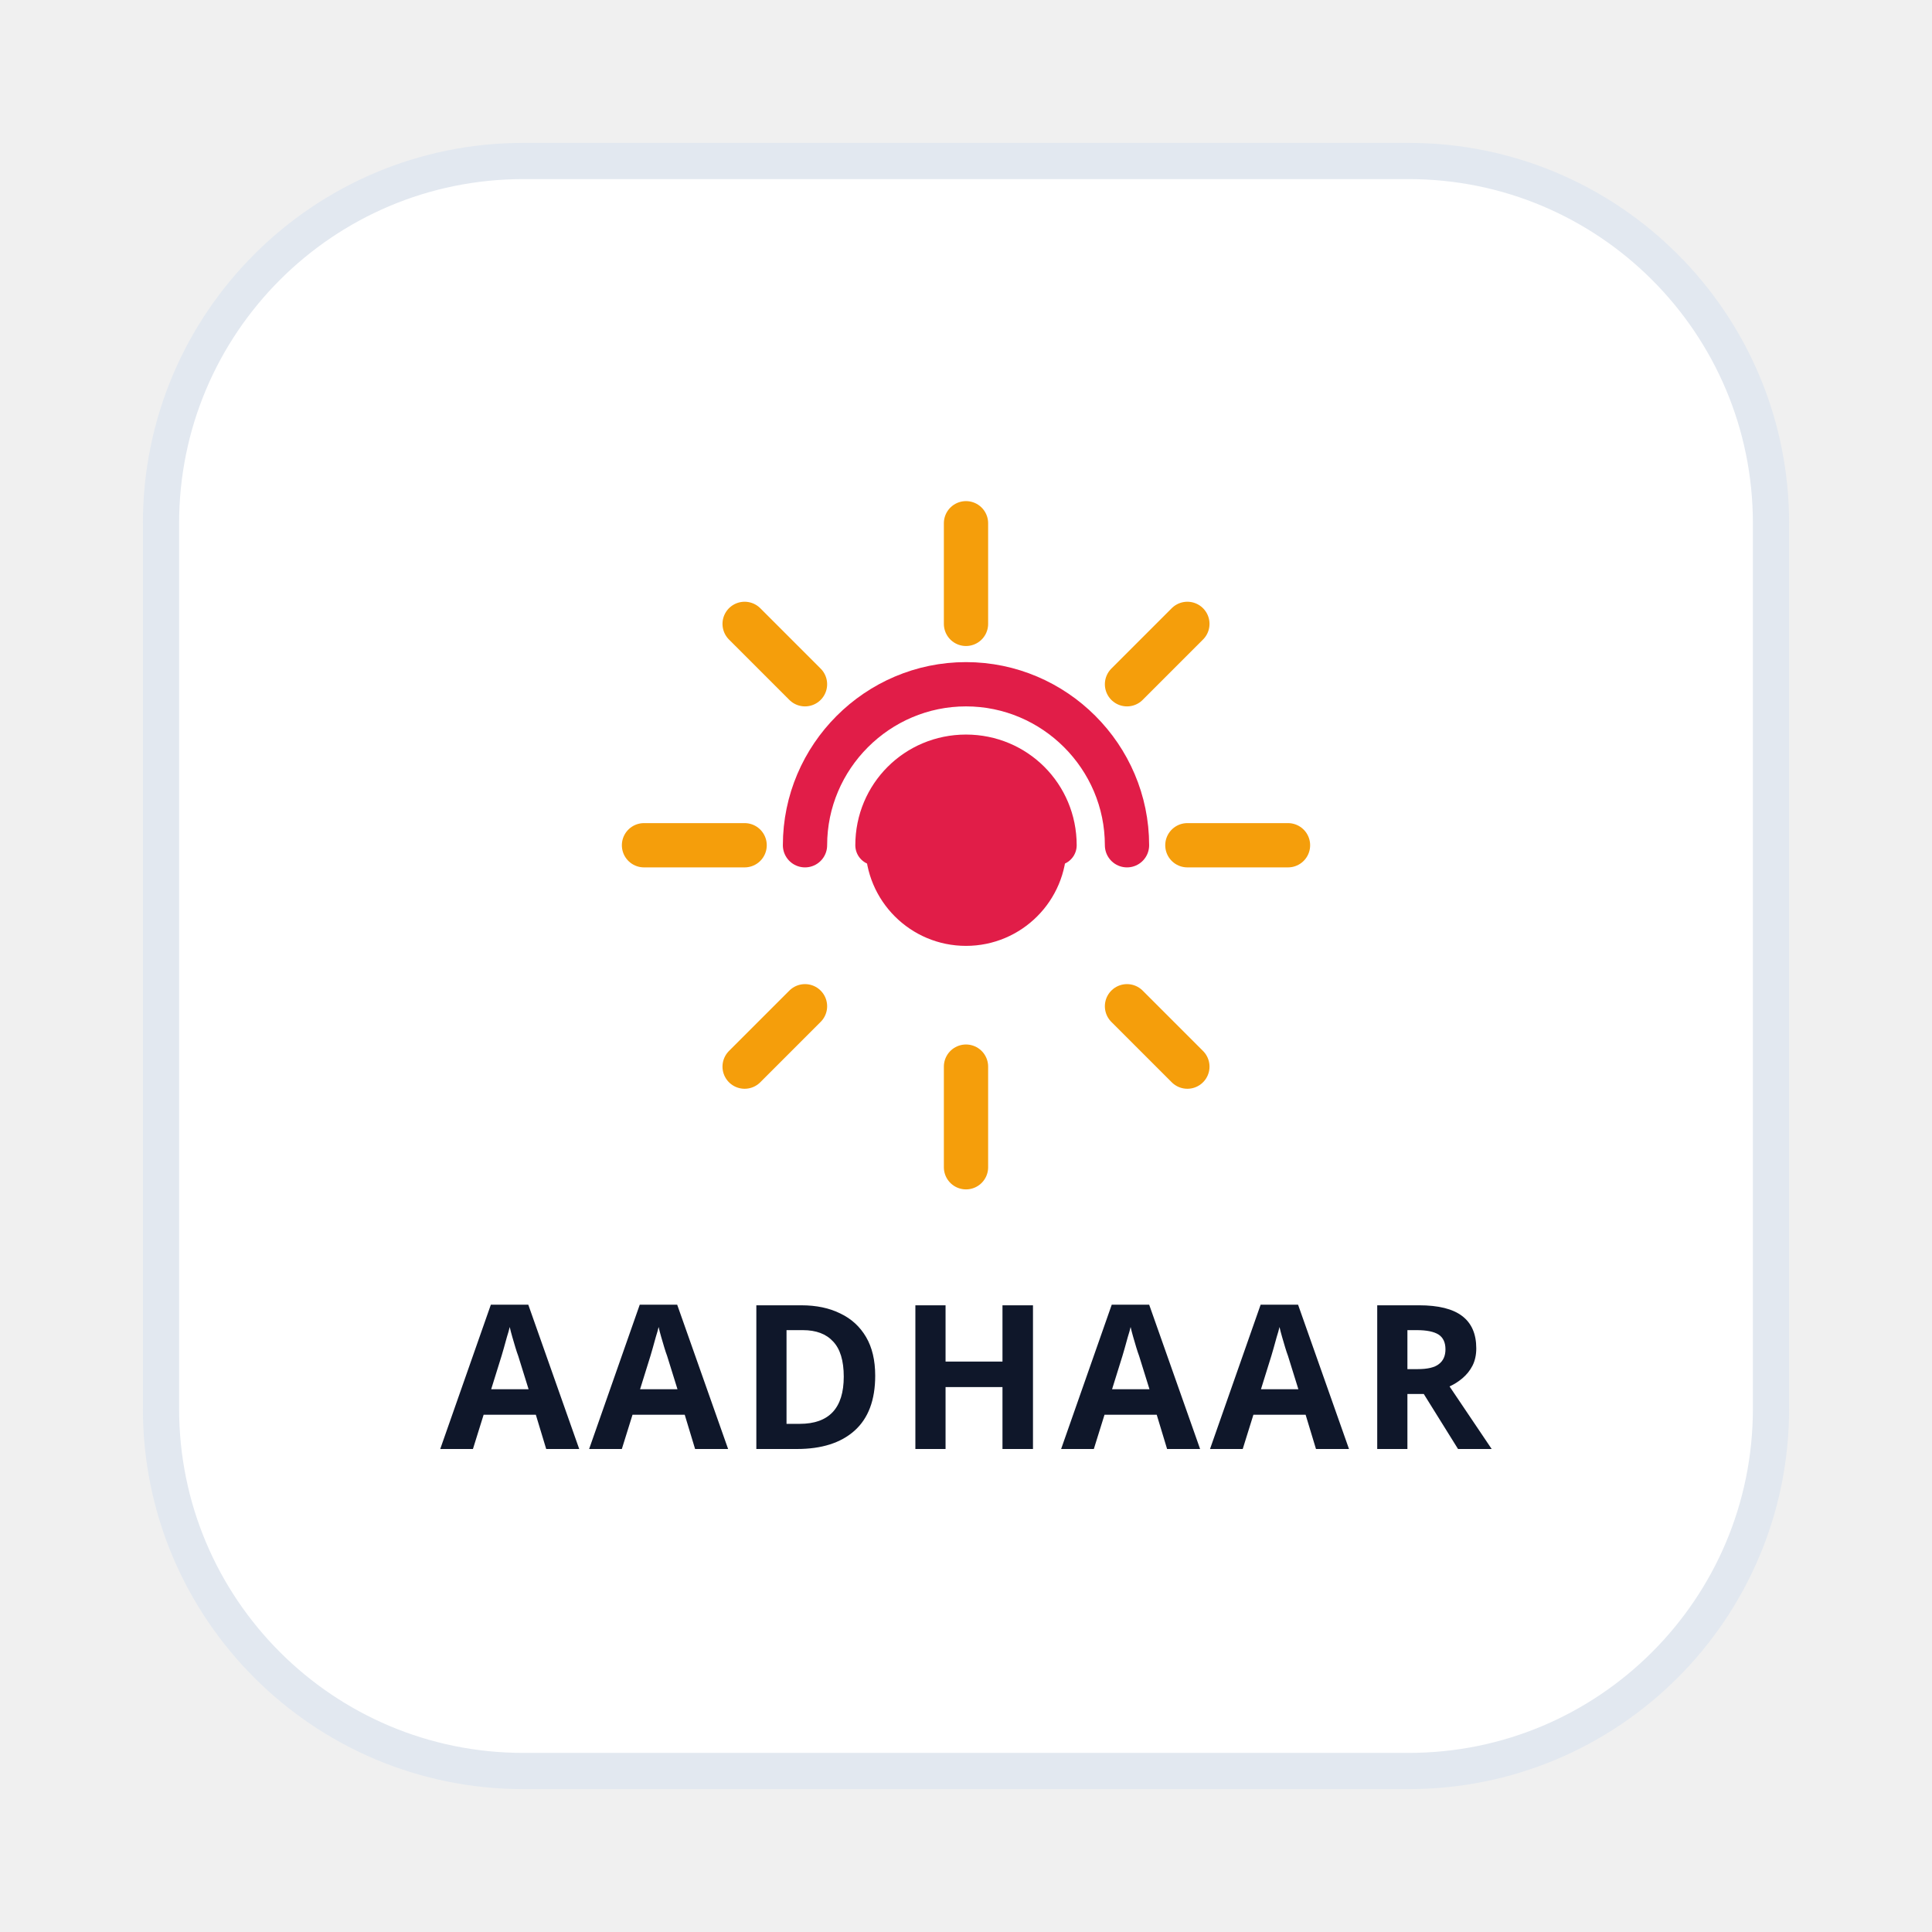
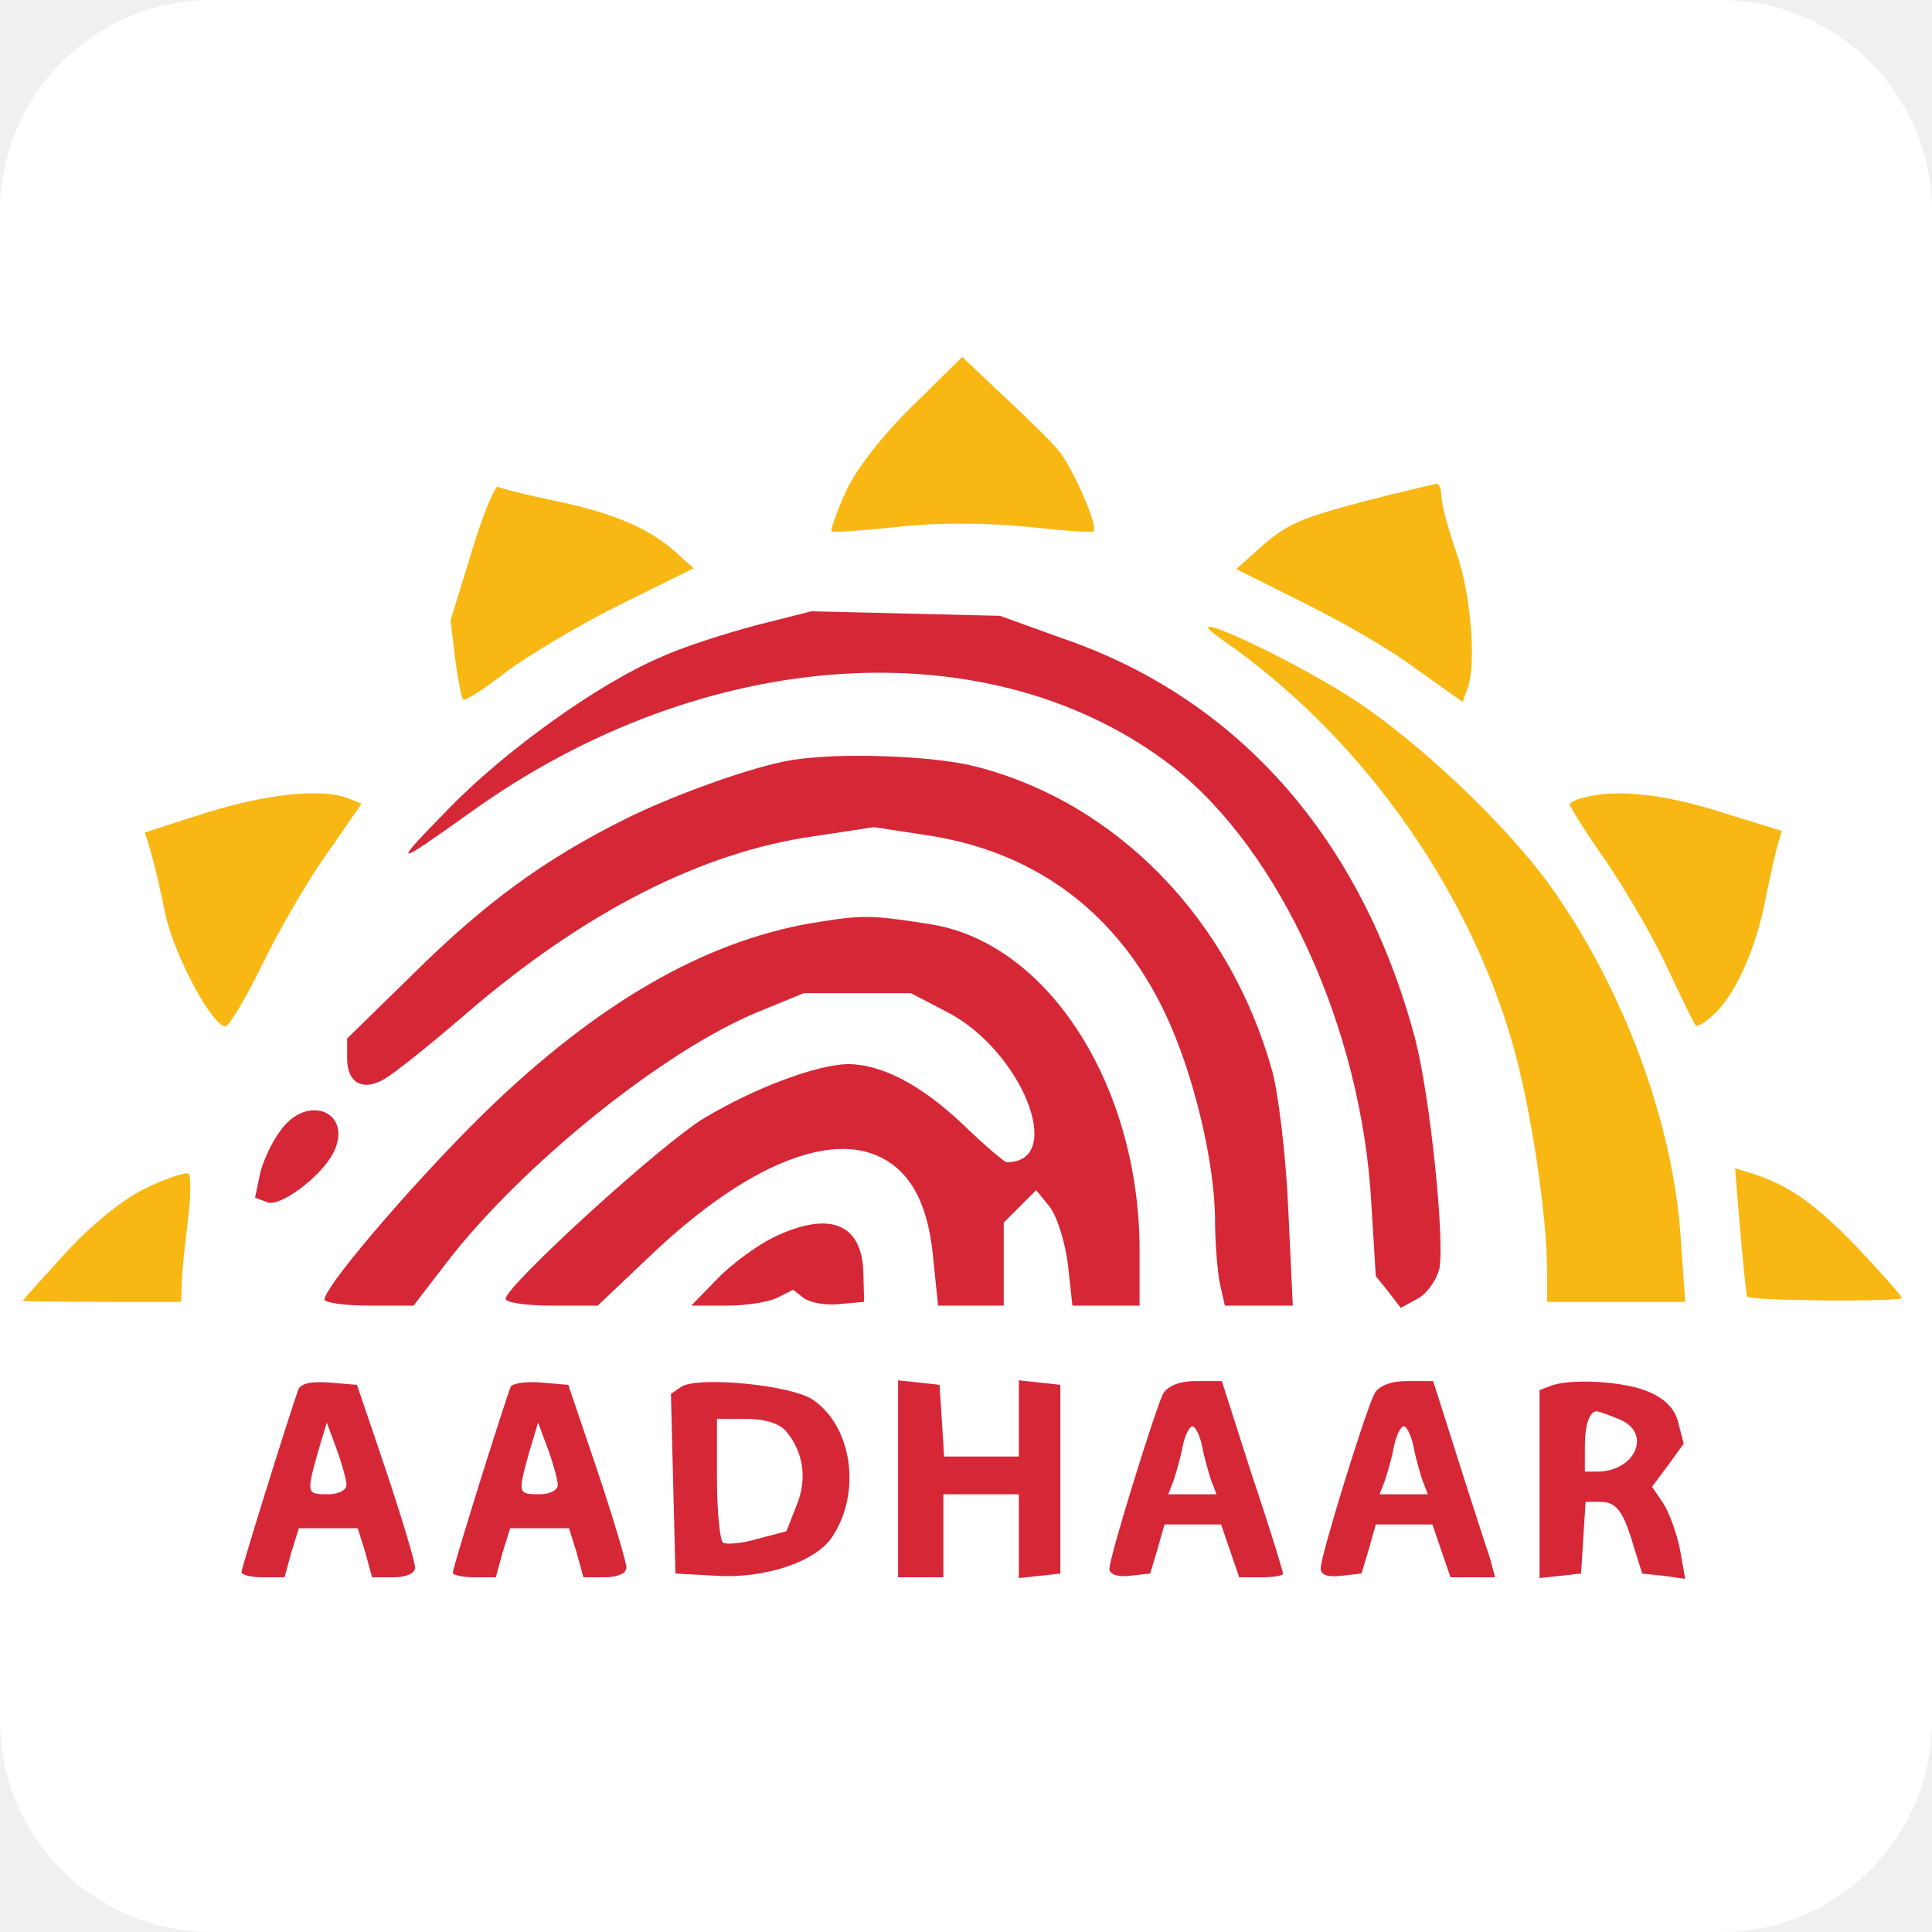
- <svg xmlns="http://www.w3.org/2000/svg" width="96" height="96" viewBox="0 0 96 96" fill="none">
-   <rect x="8" y="8" width="80" height="80" rx="18" fill="#FFFFFF" stroke="#E2E8F0" stroke-width="1.8" />
-   <circle cx="48" cy="42" r="5" fill="#E11D48" />
-   <path d="M48 26V31M48 53V58M32 42H37M59 42H64M37 31L40 34M56 50L59 53M37 53L40 50M56 34L59 31" stroke="#F59E0B" stroke-width="2.2" stroke-linecap="round" />
-   <path d="M40 42C40 37.6 43.6 34 48 34C52.4 34 56 37.6 56 42" stroke="#E11D48" stroke-width="2.2" stroke-linecap="round" />
-   <path d="M43.5 42C43.5 39.5 45.5 37.5 48 37.5C50.5 37.5 52.5 39.5 52.5 42" stroke="#E11D48" stroke-width="2" stroke-linecap="round" />
-   <text x="48" y="72" fill="#0F172A" font-family="system-ui, sans-serif" font-size="10" font-weight="800" text-anchor="middle" letter-spacing="0.5">AADHAAR</text>
+ <svg xmlns="http://www.w3.org/2000/svg" width="256" height="256" viewBox="0 0 256 256" role="img" aria-labelledby="title desc">
+   <rect x="0" y="0" width="256" height="256" rx="28" ry="28" fill="#FFFFFF" />
+   <g fill="#F9B713" transform="translate(0,256) scale(0.1,-0.1)">
+     <path d="M1208 2021 c-40 -39 -76 -86 -88 -114 -12 -27 -20 -50 -18 -51 1 -2 42 1 89 6 52 6 119 5 170 0 46 -5 86 -8 88 -6 7 6 -29 88 -48 109 -9 11 -42 43 -72 71 l-54 51 -67 -66z" />
+     <path d="M625 1829 l-28 -91 6 -50 c4 -28 8 -53 11 -55 2 -2 28 14 57 37 30 22 98 63 151 89 l97 48 -22 20 c-35 32 -83 53 -160 69 -39 8 -74 17 -77 19 -4 2 -20 -36 -35 -86z" />
+     <path d="M1840 1904 c-114 -29 -131 -36 -166 -66 l-36 -32 88 -44 c49 -24 117 -63 150 -88 l62 -44 6 16 c13 33 5 127 -14 181 -11 32 -20 65 -20 75 0 10 -3 17 -7 17 -5 -1 -33 -8 -63 -15z" />
+     <path d="M1620 1712 c180 -125 323 -323 384 -534 24 -83 46 -228 46 -303 l0 -40 91 0 92 0 -6 85 c-10 153 -76 330 -172 465 -58 81 -175 192 -261 248 -91 59 -248 130 -174 79z" />
+     <path d="M273 1483 l-81 -26 8 -26 c4 -14 13 -51 19 -82 12 -55 62 -149 80 -149 4 0 27 37 49 83 22 45 60 111 86 147 l45 65 -17 7 c-35 14 -109 6 -189 -19z" />
+     <path d="M2098 1503 c-10 -2 -18 -7 -18 -9 0 -3 22 -38 50 -78 27 -40 64 -104 81 -142 18 -38 34 -71 36 -73 1 -2 13 4 24 15 28 25 57 89 69 156 6 29 13 61 16 70 l5 17 -81 25 c-75 24 -139 31 -182 19z" />
+     <path d="M194 986 c-30 -14 -72 -48 -107 -86 -31 -34 -57 -63 -57 -64 0 0 47 -1 105 -1 l105 0 1 25 c0 14 4 51 8 83 4 32 4 60 1 62 -4 2 -29 -6 -56 -19z" />
+     <path d="M2306 928 c4 -46 8 -84 9 -86 5 -6 205 -7 205 -2 0 3 -27 33 -59 67 -57 59 -90 82 -139 98 l-23 7 7 -84z" />
+   </g>
+   <g fill="#D62737" transform="translate(0,256) scale(0.1,-0.1)">
+     <path d="M1000 1731 c-41 -11 -97 -29 -125 -42 -84 -36 -206 -124 -280 -200 -77 -79 -75 -79 29 -5 309 222 690 246 930 60 142 -111 250 -347 263 -577 l6 -98 17 -21 16 -21 22 12 c12 6 25 24 29 39 8 35 -12 230 -32 306 -70 263 -233 449 -464 529 l-86 31 -125 3 -125 3 -75 -19z" />
+     <path d="M1050 1553 c-51 -8 -157 -46 -223 -79 -106 -53 -184 -110 -279 -204 l-88 -86 0 -27 c0 -31 20 -43 47 -28 11 5 61 45 112 89 156 134 311 213 460 234 l79 12 72 -11 c143 -22 251 -103 314 -236 37 -78 66 -197 66 -275 0 -27 3 -64 6 -81 l7 -31 45 0 45 0 -6 128 c-3 70 -13 152 -21 182 -56 202 -206 356 -392 404 -57 15 -182 19 -244 9z" />
+     <path d="M1089 1339 c-143 -21 -284 -99 -431 -238 -91 -86 -228 -244 -228 -263 0 -4 26 -8 59 -8 l59 0 43 56 c99 129 287 281 413 333 l61 25 71 0 71 0 48 -25 c99 -51 158 -199 79 -199 -3 0 -29 22 -58 50 -56 53 -108 80 -153 80 -41 -1 -122 -31 -189 -71 -56 -33 -264 -223 -264 -240 0 -5 27 -9 61 -9 l61 0 77 73 c121 113 231 158 299 123 41 -21 63 -65 69 -138 l6 -58 43 0 44 0 0 55 0 55 22 22 21 21 17 -21 c10 -12 21 -46 25 -77 l6 -55 45 0 44 0 0 73 c0 217 -120 406 -275 432 -76 12 -90 13 -146 4z" />
+     <path d="M371 1061 c-12 -16 -24 -43 -27 -59 l-6 -29 16 -6 c17 -7 70 33 87 64 29 55 -34 82 -70 30z" />
+     <path d="M1024 920 c-22 -11 -56 -36 -74 -55 l-34 -35 48 0 c26 0 56 5 67 11 l20 10 14 -11 c8 -6 29 -10 47 -8 l33 3 -1 39 c-2 66 -46 82 -120 46z" />
+     <path d="M395 718 c-17 -49 -75 -236 -75 -241 0 -4 13 -7 29 -7 l28 0 9 33 10 32 39 0 39 0 10 -32 9 -33 28 0 c17 0 29 5 29 13 0 7 -17 64 -38 127 l-39 115 -36 3 c-24 2 -39 -1 -42 -10z m64 -125 c1 -7 -10 -13 -24 -13 -29 0 -29 1 -14 55 l12 40 13 -35 c7 -19 13 -41 13 -47z" />
+     <path d="M677 723 c-5 -10 -77 -239 -77 -247 0 -3 13 -6 29 -6 l28 0 9 33 10 32 39 0 39 0 10 -32 9 -33 28 0 c17 0 29 5 29 13 0 7 -17 64 -38 127 l-39 115 -35 3 c-20 2 -38 -1 -41 -5z m62 -130 c1 -7 -10 -13 -24 -13 -29 0 -29 1 -14 55 l12 40 13 -35 c7 -19 13 -41 13 -47z" />
+     <path d="M902 722 l-13 -9 3 -119 3 -119 55 -3 c64 -4 132 19 153 52 39 59 26 147 -27 182 -30 19 -153 31 -174 16z m140 -59 c23 -28 28 -63 13 -99 l-13 -33 -38 -10 c-20 -6 -41 -8 -46 -5 -4 3 -8 41 -8 85 l0 79 38 0 c25 0 45 -6 54 -17z" />
+     <path d="M1190 601 l0 -131 30 0 30 0 0 55 0 55 50 0 50 0 0 -56 0 -55 28 3 27 3 0 125 0 125 -27 3 -28 3 0 -50 0 -51 -49 0 -50 0 -3 48 -3 47 -27 3 -28 3 0 -130z" />
+     <path d="M1541 713 c-11 -23 -71 -216 -71 -232 0 -7 11 -11 27 -9 l27 3 10 33 9 32 38 0 37 0 12 -35 12 -35 29 0 c16 0 29 2 29 5 0 3 -18 62 -41 130 l-40 125 -34 0 c-22 0 -37 -6 -44 -17z m52 -70 c3 -16 9 -36 12 -45 l7 -18 -32 0 -32 0 7 18 c3 9 9 29 12 45 3 15 9 27 13 27 4 0 10 -12 13 -27z" />
+     <path d="M1821 713 c-12 -24 -71 -214 -71 -231 0 -9 9 -12 27 -10 l27 3 10 33 9 32 38 0 37 0 12 -35 12 -35 29 0 30 0 -6 23 c-4 12 -23 70 -42 130 l-34 107 -34 0 c-22 0 -38 -6 -44 -17z m52 -70 c3 -16 9 -36 12 -45 l7 -18 -32 0 -32 0 7 18 c3 9 9 29 12 45 3 15 9 27 13 27 4 0 10 -12 13 -27z" />
+     <path d="M2053 723 l-13 -5 0 -124 0 -125 28 3 27 3 3 48 3 47 19 0 c22 0 31 -12 45 -60 l11 -35 28 -3 29 -4 -7 39 c-4 21 -14 48 -22 61 l-15 22 21 28 21 29 -7 27 c-4 19 -18 33 -40 42 -32 14 -106 18 -131 7z m91 -43 c46 -17 24 -70 -28 -70 l-16 0 0 33 c0 29 6 47 16 47 1 0 14 -4 28 -10z" />
+   </g>
</svg>
